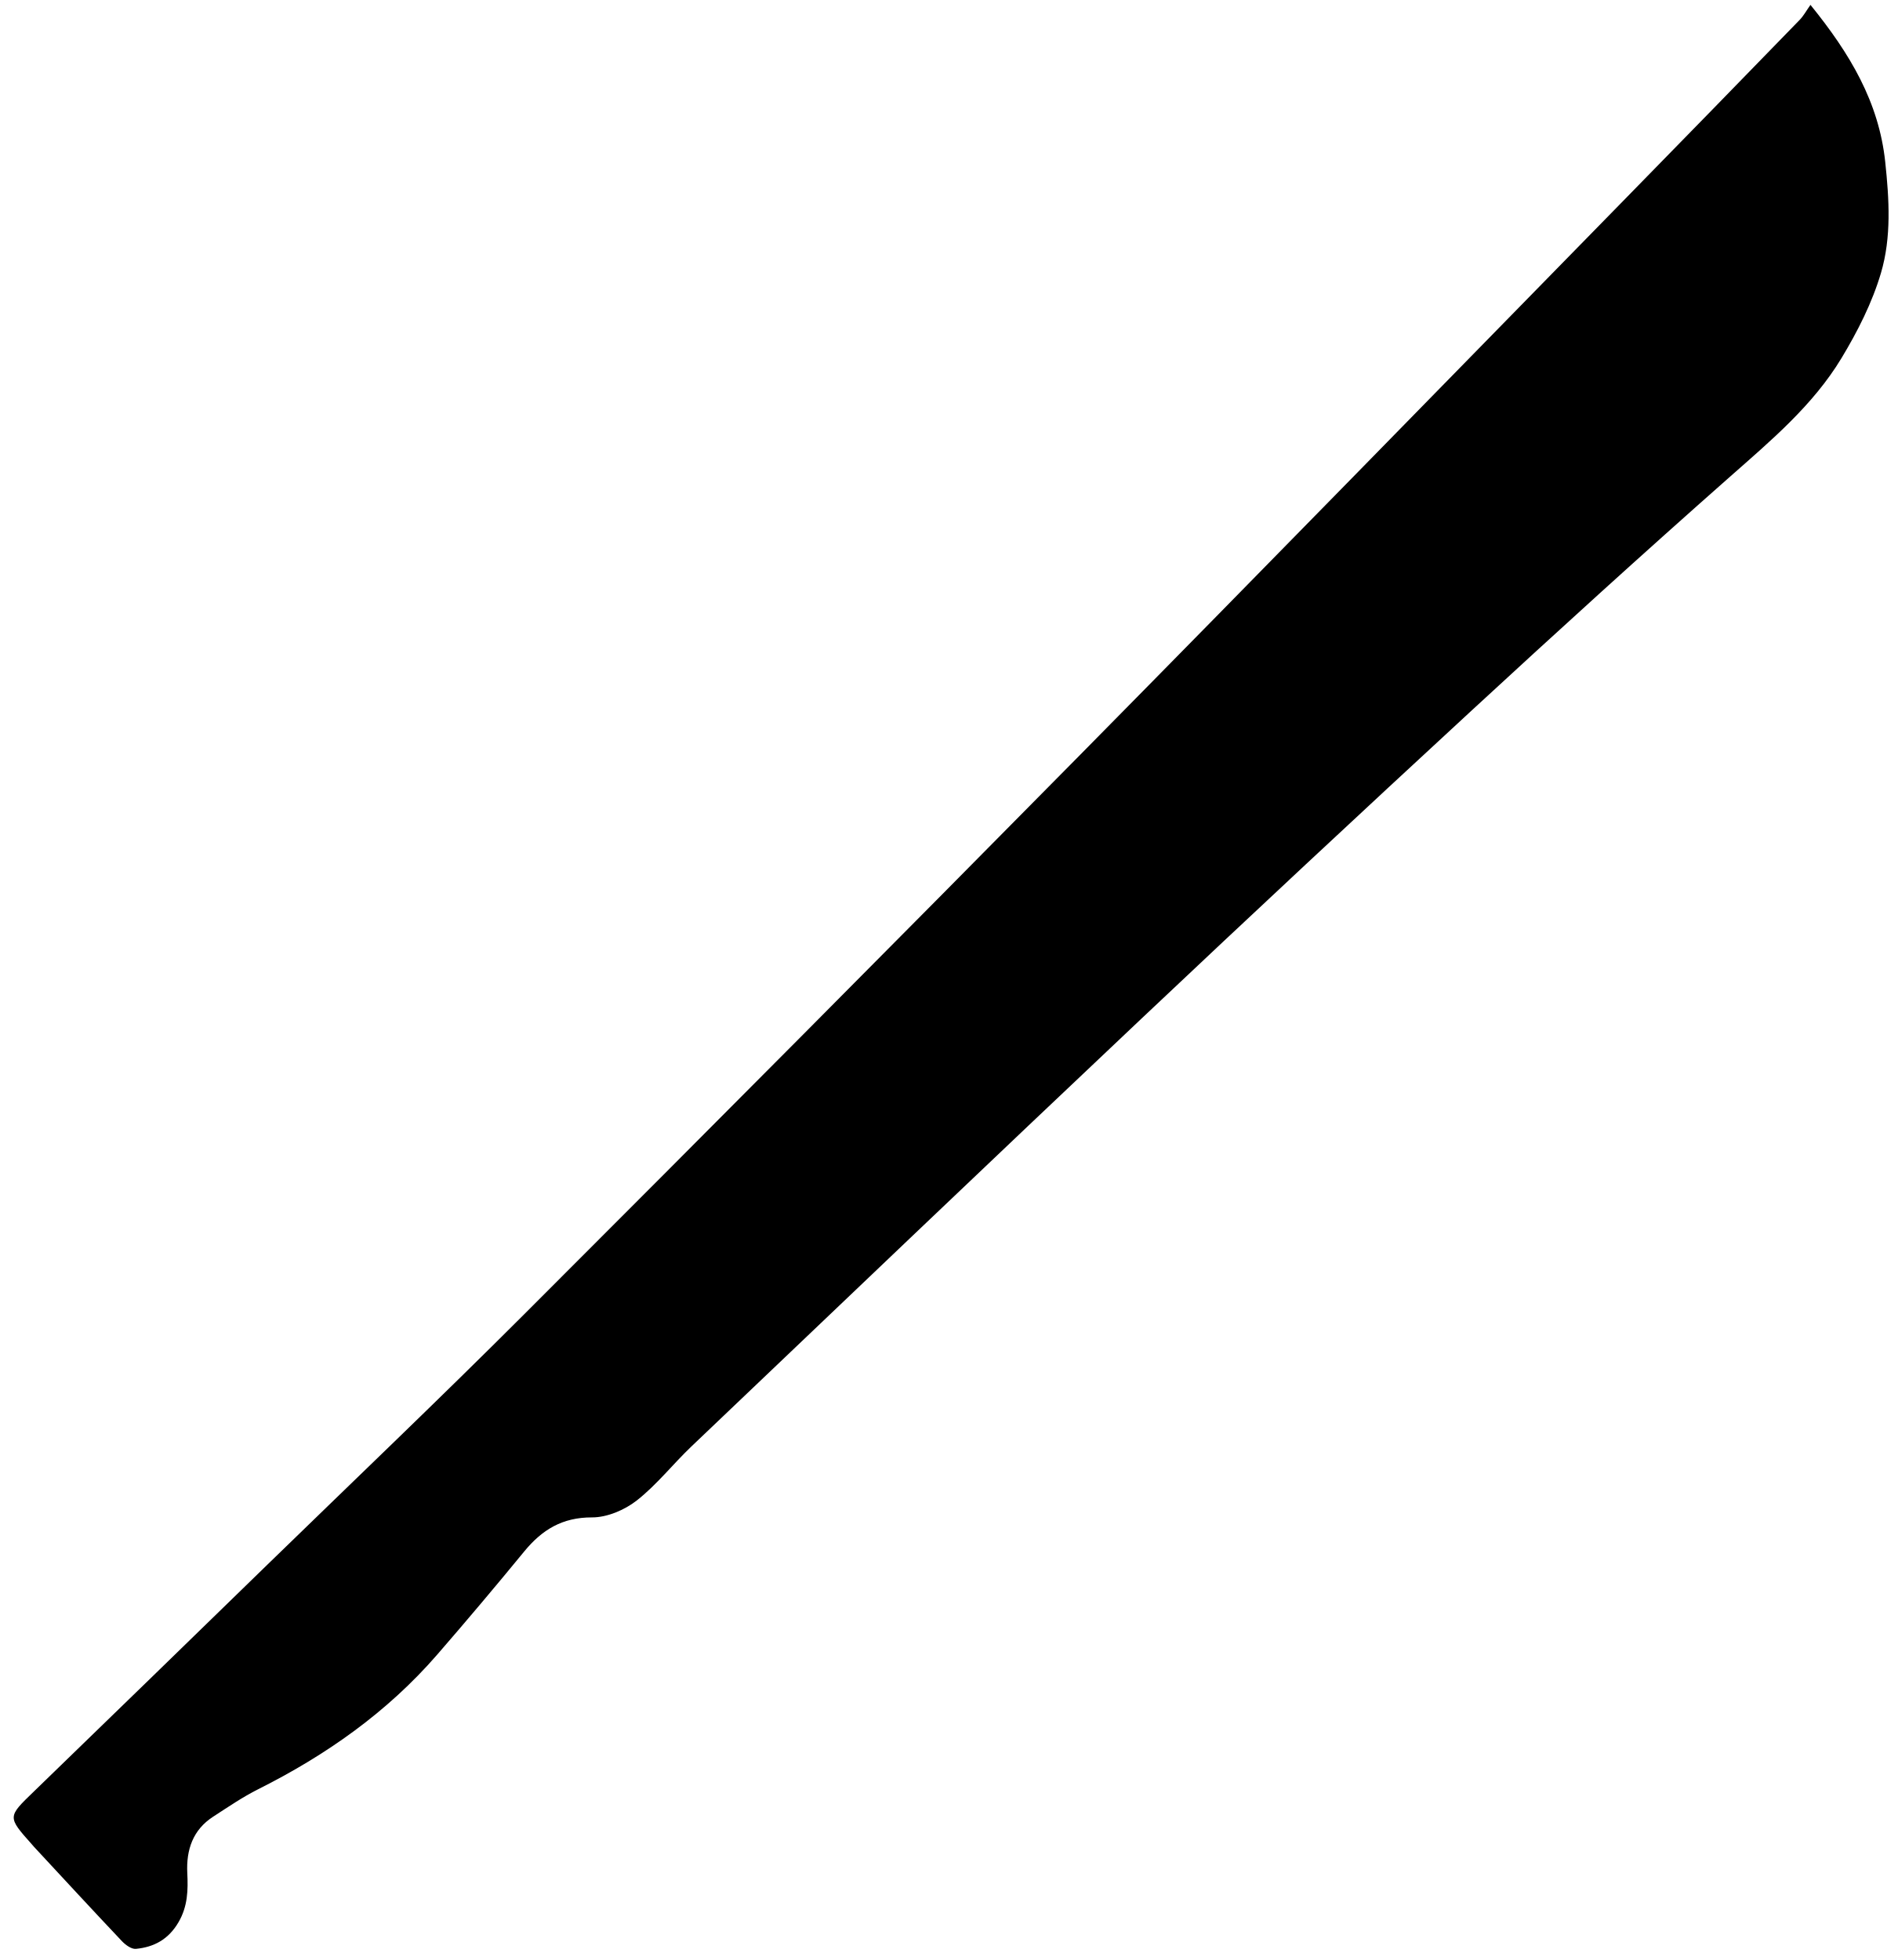
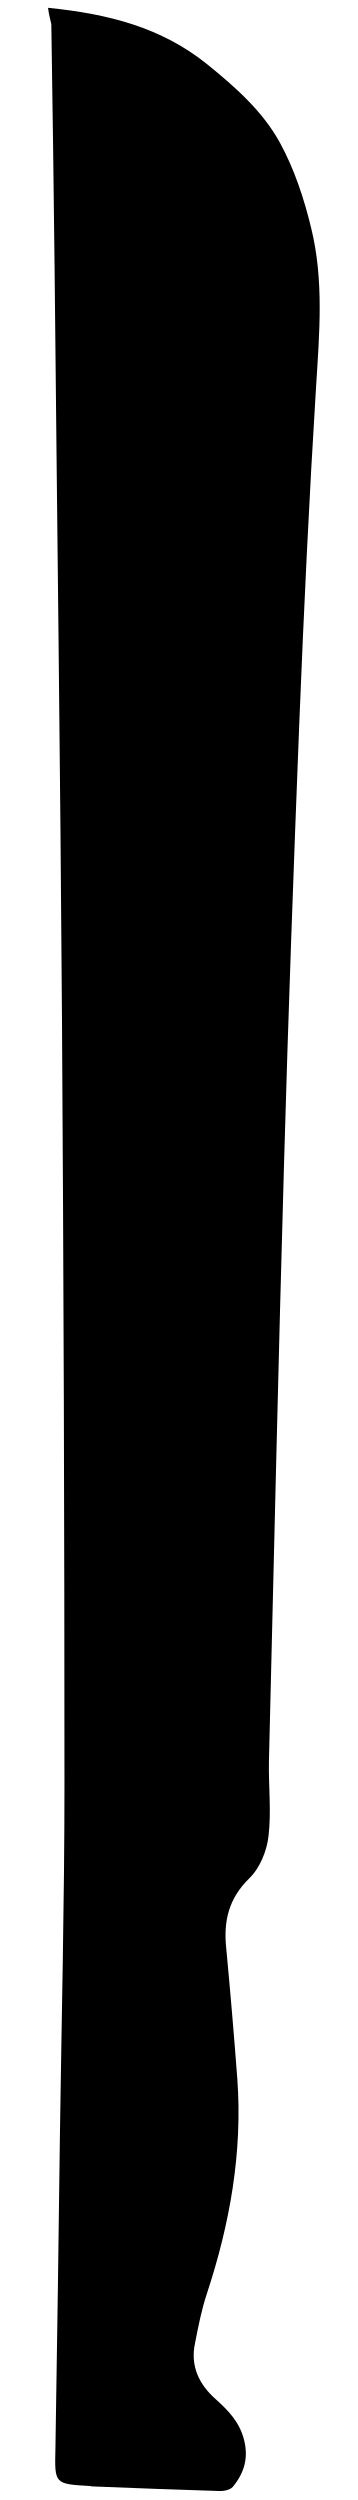
- <svg xmlns="http://www.w3.org/2000/svg" id="Layer_1" data-name="Layer 1" viewBox="0 0 589.5 608.86">
+ <svg xmlns="http://www.w3.org/2000/svg" version="1.1" id="Layer_1" x="0px" y="0px" viewBox="0 0 87 608.9" style="enable-background:new 0 0 87 608.9;" xml:space="preserve">
  <g id="m9ekUt.tif">
    <g>
-       <path class="cls-1" d="m562.43,1.52c12.31,15.17,21.25,30.21,23.22,48.77,1.24,11.64,1.96,23.39-1.32,34.5-2.73,9.25-7.27,18.19-12.29,26.5-8.84,14.62-21.85,25.53-34.57,36.76-27.03,23.86-53.71,48.13-80.21,72.58-34.43,31.77-68.71,63.73-102.77,95.9-46.71,44.11-93.18,88.49-139.7,132.8-5.76,5.49-10.75,11.9-16.97,16.78-3.78,2.96-9.23,5.28-13.92,5.26-9.21-.03-15.51,3.84-21.03,10.56-8.88,10.82-17.9,21.52-27.07,32.09-15.52,17.88-34.5,31.21-55.57,41.78-4.87,2.44-9.41,5.56-14,8.53-6.33,4.09-8.4,10.31-8.05,17.47.26,5.35.16,10.38-2.73,15.33-3.1,5.31-7.58,7.73-13.24,8.27-1.37.13-3.22-1.22-4.33-2.39-9.18-9.71-18.24-19.53-27.33-29.32-.22-.24-.42-.49-.63-.73-7.69-8.63-7.59-8.52.64-16.48,24.19-23.4,48.3-46.88,72.42-70.35,26.66-25.93,53.59-51.6,79.89-77.89,57.79-57.78,115.41-115.72,172.81-173.89,56.33-57.08,112.32-114.5,168.43-171.8,18.37-18.75,36.68-37.56,54.97-56.38,1.21-1.25,2.06-2.84,3.34-4.65Z" />
+       <path d="M11.7,1.9c14.8,1.5,27.6,4.8,38.7,13.7c6.9,5.6,13.6,11.5,17.8,19.2c3.5,6.4,5.9,13.7,7.6,20.8c3.1,12.6,2,25.5,1.2,38.3    c-1.7,27.3-3,54.7-4.1,82.1c-1.4,35.6-2.7,71.2-3.7,106.7c-1.4,48.8-2.5,97.6-3.7,146.4c-0.1,6,0.6,12.2-0.1,18.1    c-0.4,3.6-2.1,7.8-4.7,10.3c-5,4.9-6.3,10.4-5.6,17c1,10.6,1.9,21.2,2.7,31.8c1.3,17.9-1.8,35.3-7.4,52.3c-1.3,3.9-2.1,8-2.9,12.1    c-1.2,5.6,1,10.1,5.1,13.7c3,2.7,5.7,5.5,6.8,9.7c1.2,4.5,0.1,8.2-2.7,11.6c-0.7,0.8-2.4,1.1-3.6,1c-10.1-0.3-20.3-0.7-30.4-1.1    c-0.2,0-0.5,0-0.7-0.1c-8.8-0.5-8.7-0.5-8.5-9.2c0.4-25.6,0.8-51.1,1.1-76.7c0.4-28.3,1.1-56.5,1.1-84.8    c0-62.1-0.2-124.2-0.6-186.3c-0.4-60.9-1.2-121.9-1.8-182.8c-0.2-19.9-0.5-39.9-0.8-59.8C12.3,4.9,11.9,3.6,11.7,1.9L11.7,1.9z" />
    </g>
  </g>
</svg>
